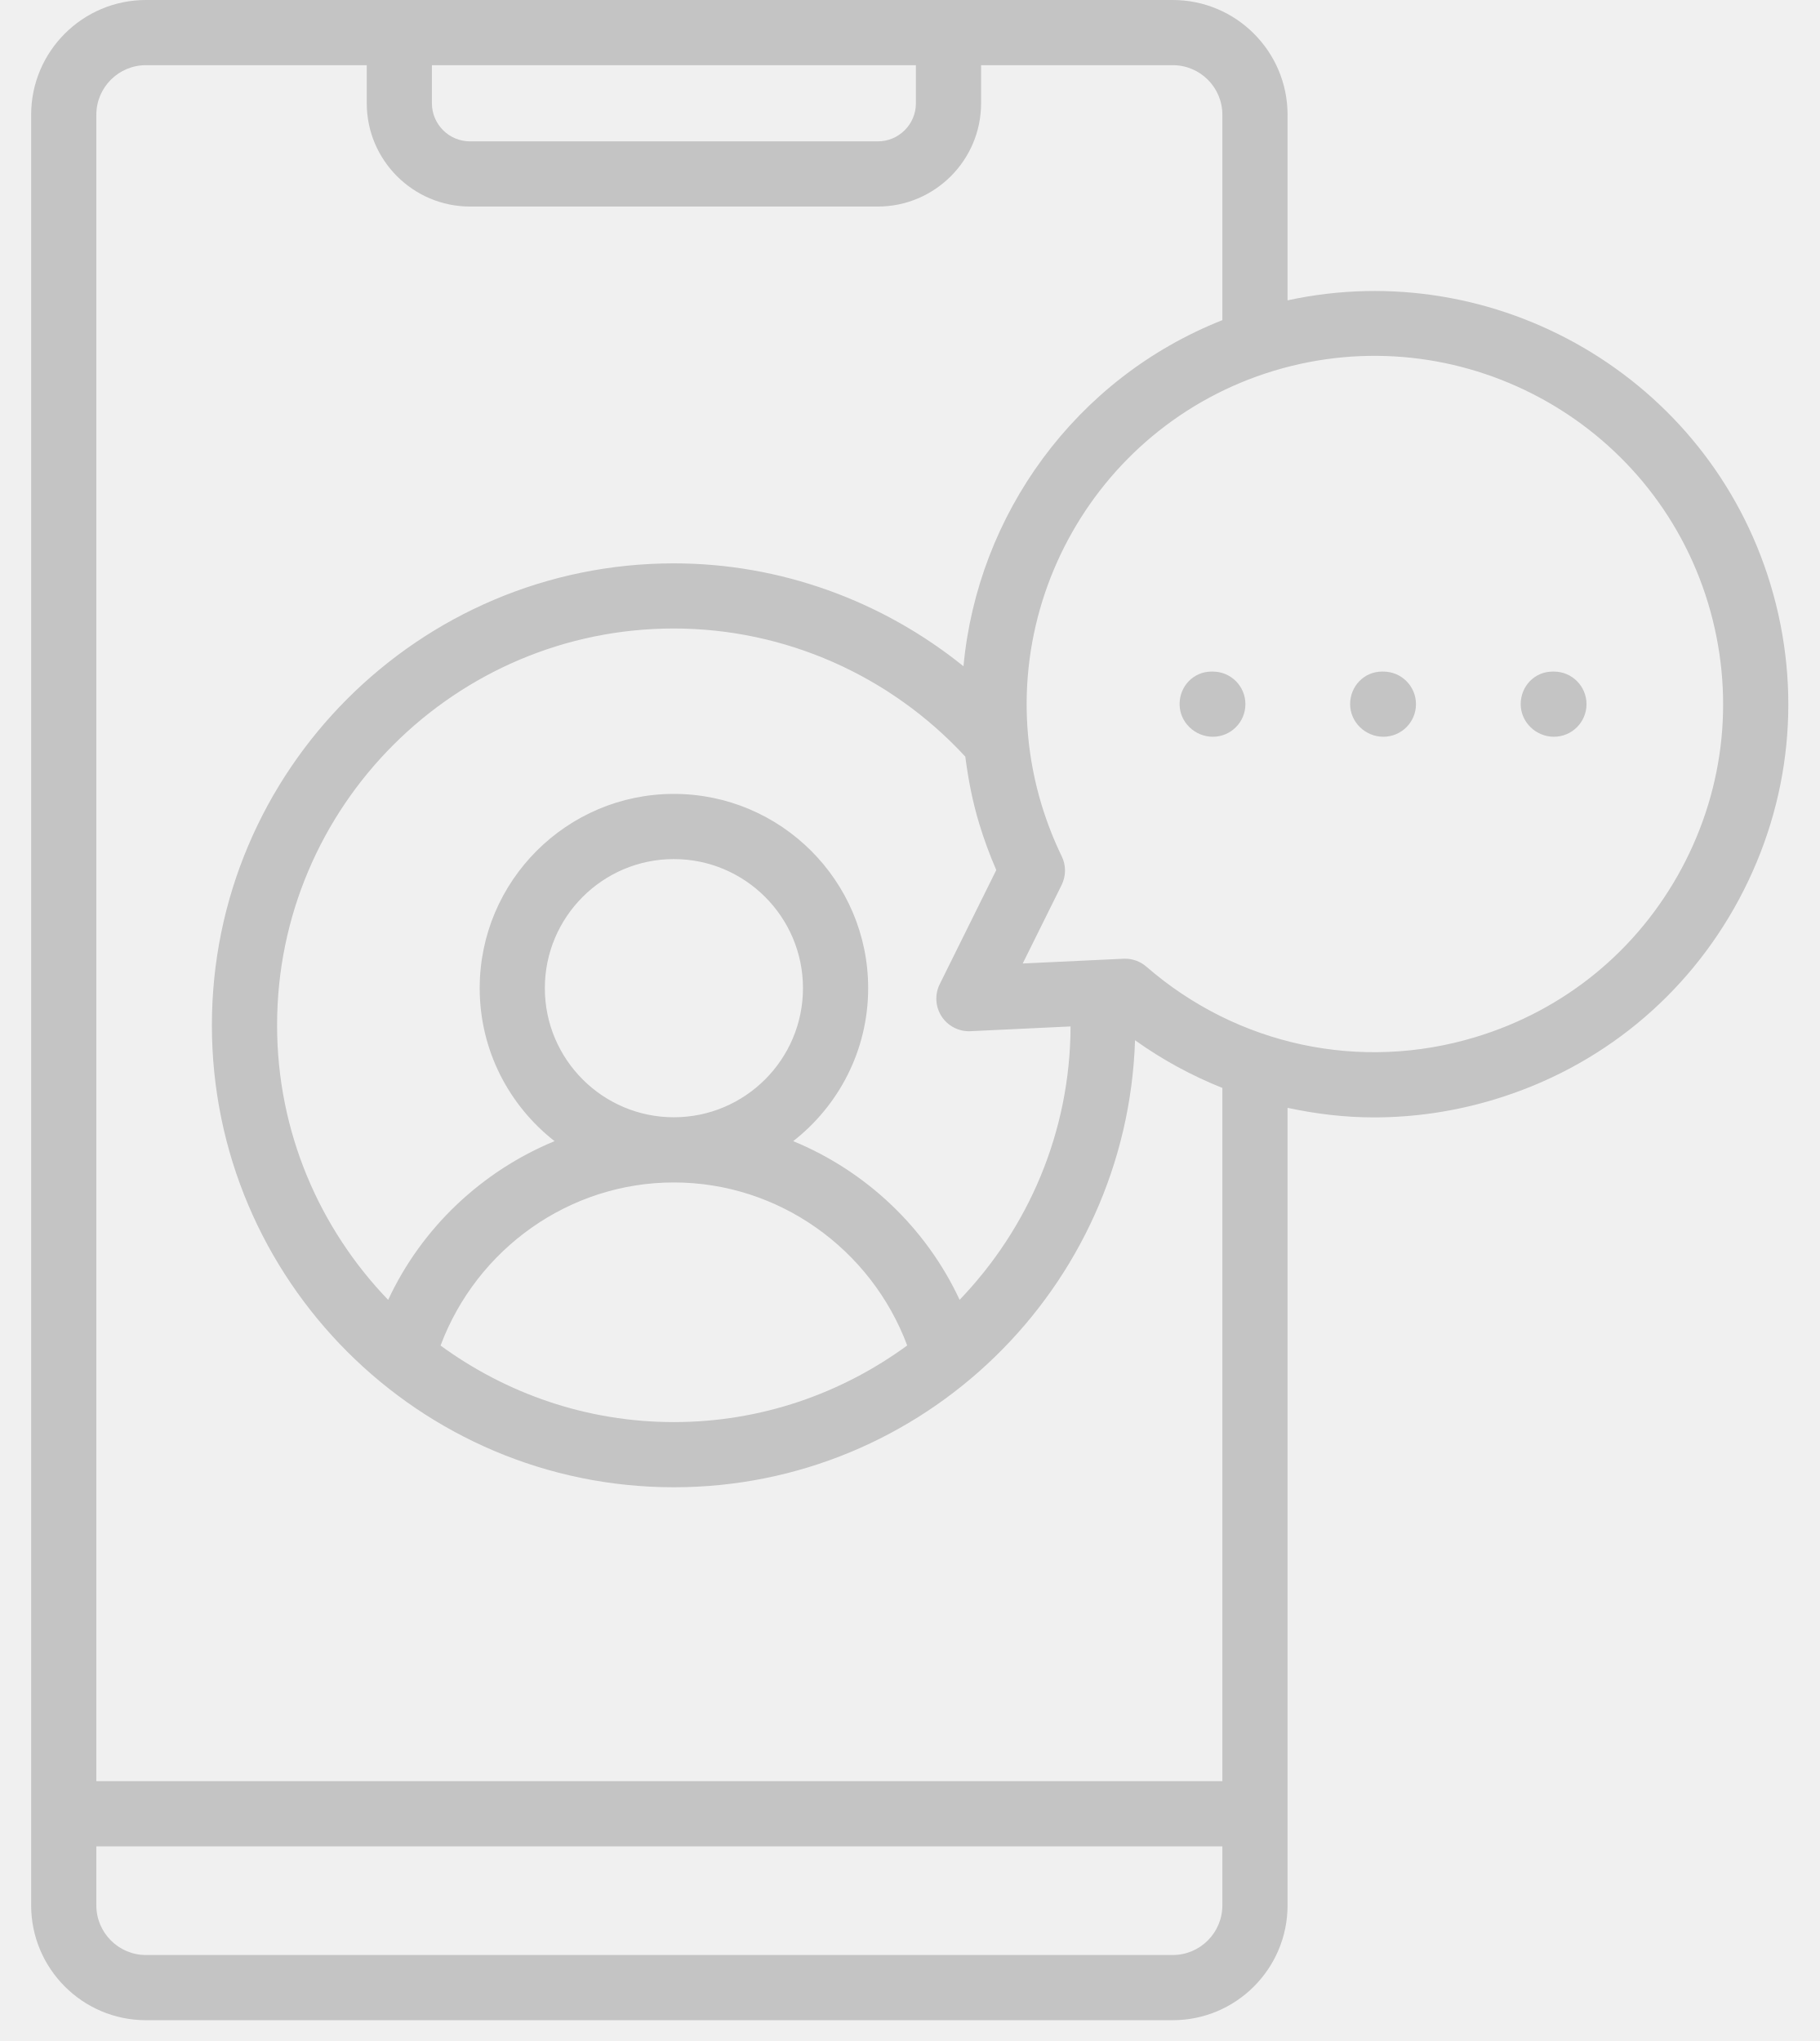
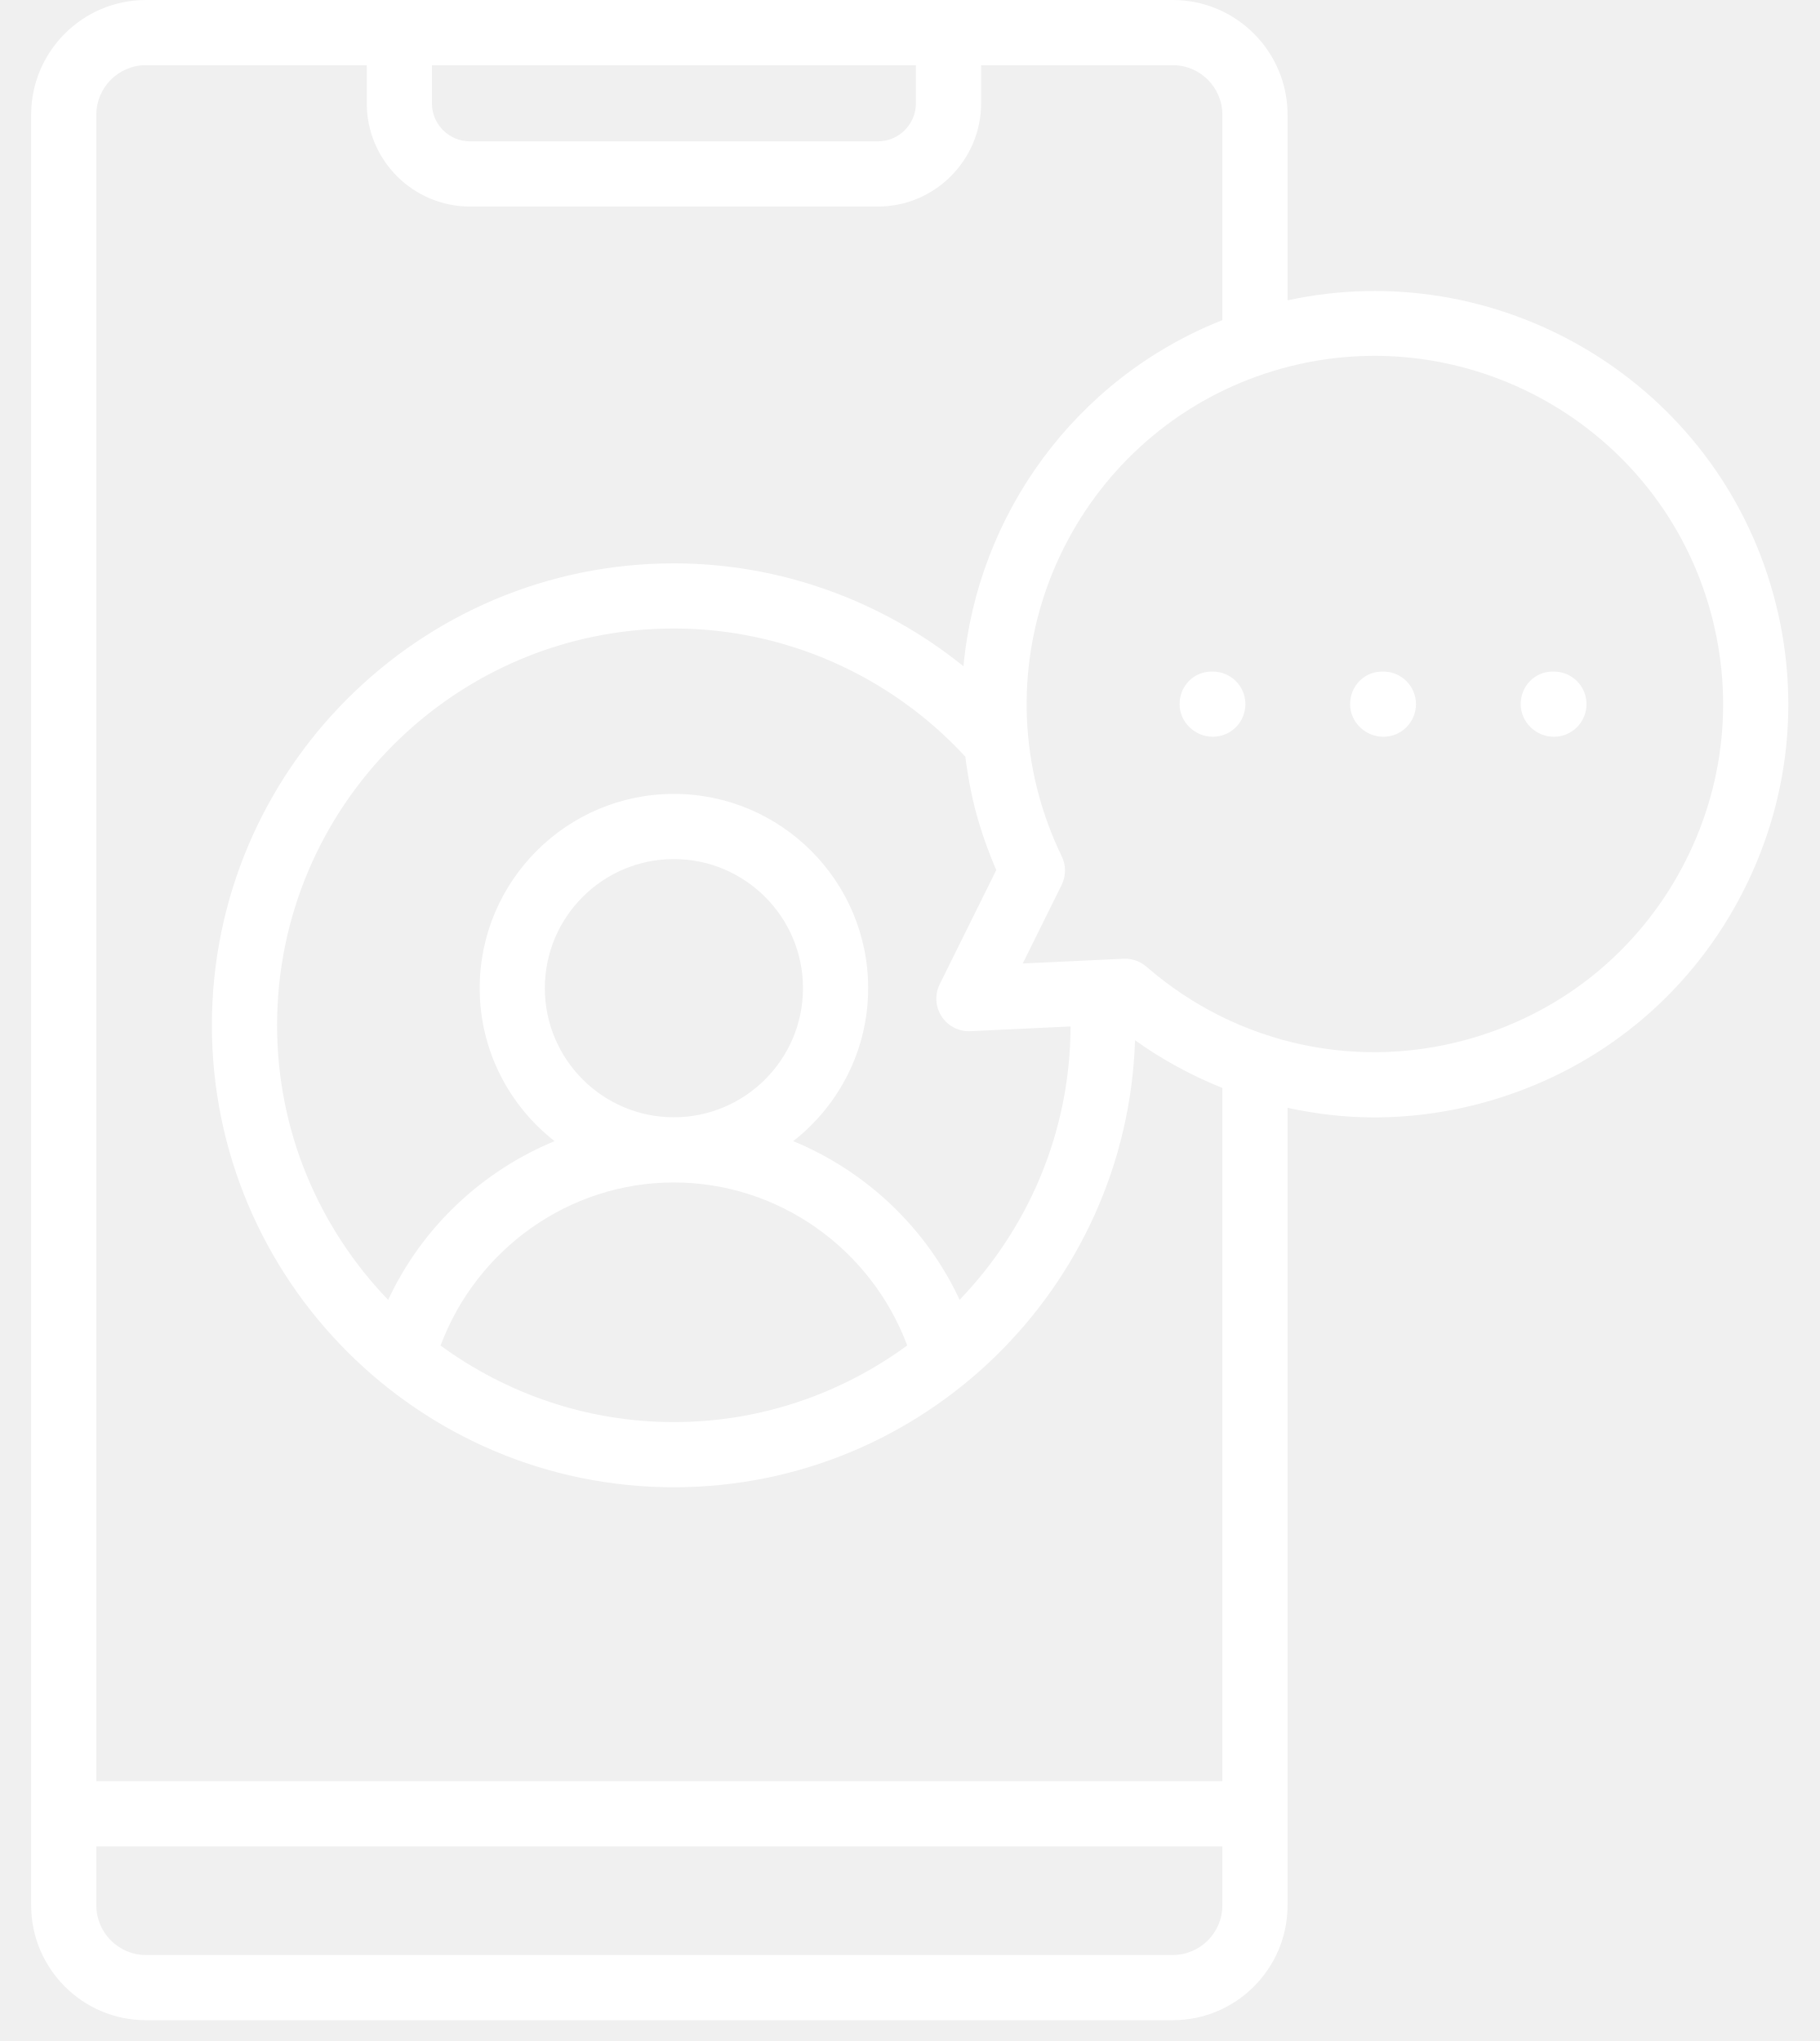
<svg xmlns="http://www.w3.org/2000/svg" width="41" height="46" viewBox="0 0 41 46" fill="none">
-   <path d="M27.331 15.136H27.302C26.896 15.136 26.582 15.465 26.582 15.87C26.582 16.276 26.925 16.605 27.331 16.605C27.737 16.605 28.065 16.276 28.065 15.87C28.065 15.465 27.737 15.136 27.331 15.136Z" fill="#c4c4c4" />
-   <path d="M31.174 15.136H31.146C30.74 15.136 30.425 15.465 30.425 15.87C30.425 16.276 30.768 16.605 31.174 16.605C31.58 16.605 31.909 16.276 31.909 15.87C31.909 15.465 31.58 15.136 31.174 15.136Z" fill="#c4c4c4" />
-   <path d="M35.018 15.136H34.989C34.583 15.136 34.269 15.465 34.269 15.87C34.269 16.276 34.612 16.605 35.017 16.605C35.423 16.605 35.752 16.276 35.752 15.87C35.752 15.465 35.423 15.136 35.018 15.136Z" fill="#c4c4c4" />
-   <path d="M39.897 13.169C38.483 8.497 33.703 5.753 29.015 6.769V2.586C29.015 1.16 27.855 0 26.428 0H3.288C1.862 0 0.702 1.16 0.702 2.586V42.942C0.702 44.37 1.862 45.531 3.288 45.531H26.428C27.855 45.531 29.015 44.37 29.015 42.942V24.968C29.653 25.106 30.305 25.184 30.962 25.184C31.867 25.184 32.781 25.051 33.676 24.78C36.058 24.06 38.017 22.456 39.191 20.264C40.366 18.071 40.617 15.551 39.897 13.169ZM9.733 1.469H20.64V2.328C20.64 2.801 20.255 3.186 19.782 3.186H10.592C10.118 3.186 9.733 2.801 9.733 2.328V1.469ZM27.546 42.942C27.546 43.56 27.045 44.062 26.428 44.062H3.288C2.672 44.062 2.171 43.56 2.171 42.942V41.613H27.546V42.942ZM27.546 40.144H2.171V2.586C2.171 1.97 2.672 1.469 3.288 1.469H8.265V2.328C8.265 3.611 9.309 4.655 10.592 4.655H19.782C21.064 4.655 22.109 3.611 22.109 2.328V1.469H26.428C27.045 1.469 27.546 1.97 27.546 2.586V7.215C24.227 8.53 22.029 11.602 21.712 15.016C19.874 13.534 17.578 12.697 15.185 12.697C9.445 12.697 4.775 17.367 4.775 23.107C4.775 28.849 9.445 33.52 15.185 33.52C20.811 33.52 25.398 29.03 25.578 23.445C26.196 23.887 26.857 24.244 27.546 24.52V40.144ZM21.22 22.909C21.362 23.127 21.613 23.254 21.869 23.241L24.125 23.134C24.118 25.525 23.164 27.692 21.625 29.295C20.864 27.662 19.51 26.393 17.875 25.719C18.901 24.917 19.564 23.672 19.564 22.271C19.564 19.857 17.6 17.893 15.185 17.893C12.773 17.893 10.81 19.857 10.81 22.271C10.81 23.672 11.472 24.917 12.497 25.719C10.863 26.394 9.508 27.663 8.747 29.297C7.201 27.689 6.244 25.509 6.244 23.107C6.244 18.176 10.255 14.165 15.185 14.165C17.683 14.165 20.062 15.22 21.753 17.053C21.818 17.556 21.914 18.061 22.066 18.562C22.176 18.924 22.305 19.274 22.451 19.609L21.177 22.181C21.061 22.414 21.077 22.691 21.22 22.909ZM15.185 26.65C17.541 26.65 19.628 28.143 20.444 30.324C18.967 31.405 17.152 32.051 15.185 32.051C13.219 32.051 11.406 31.405 9.928 30.326C10.745 28.144 12.83 26.65 15.185 26.65ZM12.278 22.271C12.278 20.667 13.582 19.362 15.185 19.362C16.79 19.362 18.095 20.667 18.095 22.271C18.095 23.876 16.79 25.181 15.185 25.181C13.582 25.181 12.278 23.876 12.278 22.271ZM37.897 19.57C36.907 21.417 35.257 22.768 33.251 23.374C30.66 24.16 27.885 23.567 25.834 21.787C25.7 21.671 25.529 21.607 25.352 21.607C25.341 21.607 25.329 21.607 25.318 21.608L23.047 21.715L23.923 19.947C24.024 19.743 24.026 19.504 23.926 19.299C23.749 18.936 23.596 18.544 23.471 18.136C22.221 13.995 24.571 9.608 28.709 8.356C32.851 7.105 37.239 9.456 38.492 13.595C39.097 15.601 38.887 17.723 37.897 19.57Z" fill="#c4c4c4" />
+   <path d="M27.331 15.136H27.302C26.896 15.136 26.582 15.465 26.582 15.87C26.582 16.276 26.925 16.605 27.331 16.605C27.737 16.605 28.065 16.276 28.065 15.87C28.065 15.465 27.737 15.136 27.331 15.136Z" fill="#fff" />
+   <path d="M31.174 15.136H31.146C30.74 15.136 30.425 15.465 30.425 15.87C30.425 16.276 30.768 16.605 31.174 16.605C31.58 16.605 31.909 16.276 31.909 15.87C31.909 15.465 31.58 15.136 31.174 15.136Z" fill="#fff" />
+   <path d="M35.018 15.136H34.989C34.583 15.136 34.269 15.465 34.269 15.87C34.269 16.276 34.612 16.605 35.017 16.605C35.423 16.605 35.752 16.276 35.752 15.87C35.752 15.465 35.423 15.136 35.018 15.136Z" fill="#fff" />
+   <path d="M39.897 13.169C38.483 8.497 33.703 5.753 29.015 6.769V2.586C29.015 1.16 27.855 0 26.428 0H3.288C1.862 0 0.702 1.16 0.702 2.586V42.942C0.702 44.37 1.862 45.531 3.288 45.531H26.428C27.855 45.531 29.015 44.37 29.015 42.942V24.968C29.653 25.106 30.305 25.184 30.962 25.184C31.867 25.184 32.781 25.051 33.676 24.78C36.058 24.06 38.017 22.456 39.191 20.264C40.366 18.071 40.617 15.551 39.897 13.169ZM9.733 1.469H20.64V2.328C20.64 2.801 20.255 3.186 19.782 3.186H10.592C10.118 3.186 9.733 2.801 9.733 2.328V1.469ZM27.546 42.942C27.546 43.56 27.045 44.062 26.428 44.062H3.288C2.672 44.062 2.171 43.56 2.171 42.942V41.613H27.546V42.942ZM27.546 40.144H2.171V2.586C2.171 1.97 2.672 1.469 3.288 1.469H8.265V2.328C8.265 3.611 9.309 4.655 10.592 4.655H19.782C21.064 4.655 22.109 3.611 22.109 2.328V1.469H26.428C27.045 1.469 27.546 1.97 27.546 2.586V7.215C24.227 8.53 22.029 11.602 21.712 15.016C19.874 13.534 17.578 12.697 15.185 12.697C9.445 12.697 4.775 17.367 4.775 23.107C4.775 28.849 9.445 33.52 15.185 33.52C20.811 33.52 25.398 29.03 25.578 23.445C26.196 23.887 26.857 24.244 27.546 24.52V40.144ZM21.22 22.909C21.362 23.127 21.613 23.254 21.869 23.241L24.125 23.134C24.118 25.525 23.164 27.692 21.625 29.295C20.864 27.662 19.51 26.393 17.875 25.719C18.901 24.917 19.564 23.672 19.564 22.271C19.564 19.857 17.6 17.893 15.185 17.893C12.773 17.893 10.81 19.857 10.81 22.271C10.81 23.672 11.472 24.917 12.497 25.719C10.863 26.394 9.508 27.663 8.747 29.297C7.201 27.689 6.244 25.509 6.244 23.107C6.244 18.176 10.255 14.165 15.185 14.165C17.683 14.165 20.062 15.22 21.753 17.053C21.818 17.556 21.914 18.061 22.066 18.562C22.176 18.924 22.305 19.274 22.451 19.609L21.177 22.181C21.061 22.414 21.077 22.691 21.22 22.909ZM15.185 26.65C17.541 26.65 19.628 28.143 20.444 30.324C18.967 31.405 17.152 32.051 15.185 32.051C13.219 32.051 11.406 31.405 9.928 30.326C10.745 28.144 12.83 26.65 15.185 26.65ZM12.278 22.271C12.278 20.667 13.582 19.362 15.185 19.362C16.79 19.362 18.095 20.667 18.095 22.271C18.095 23.876 16.79 25.181 15.185 25.181C13.582 25.181 12.278 23.876 12.278 22.271ZM37.897 19.57C36.907 21.417 35.257 22.768 33.251 23.374C30.66 24.16 27.885 23.567 25.834 21.787C25.7 21.671 25.529 21.607 25.352 21.607C25.341 21.607 25.329 21.607 25.318 21.608L23.047 21.715L23.923 19.947C24.024 19.743 24.026 19.504 23.926 19.299C23.749 18.936 23.596 18.544 23.471 18.136C22.221 13.995 24.571 9.608 28.709 8.356C32.851 7.105 37.239 9.456 38.492 13.595C39.097 15.601 38.887 17.723 37.897 19.57Z" fill="#fff" />
</svg>
